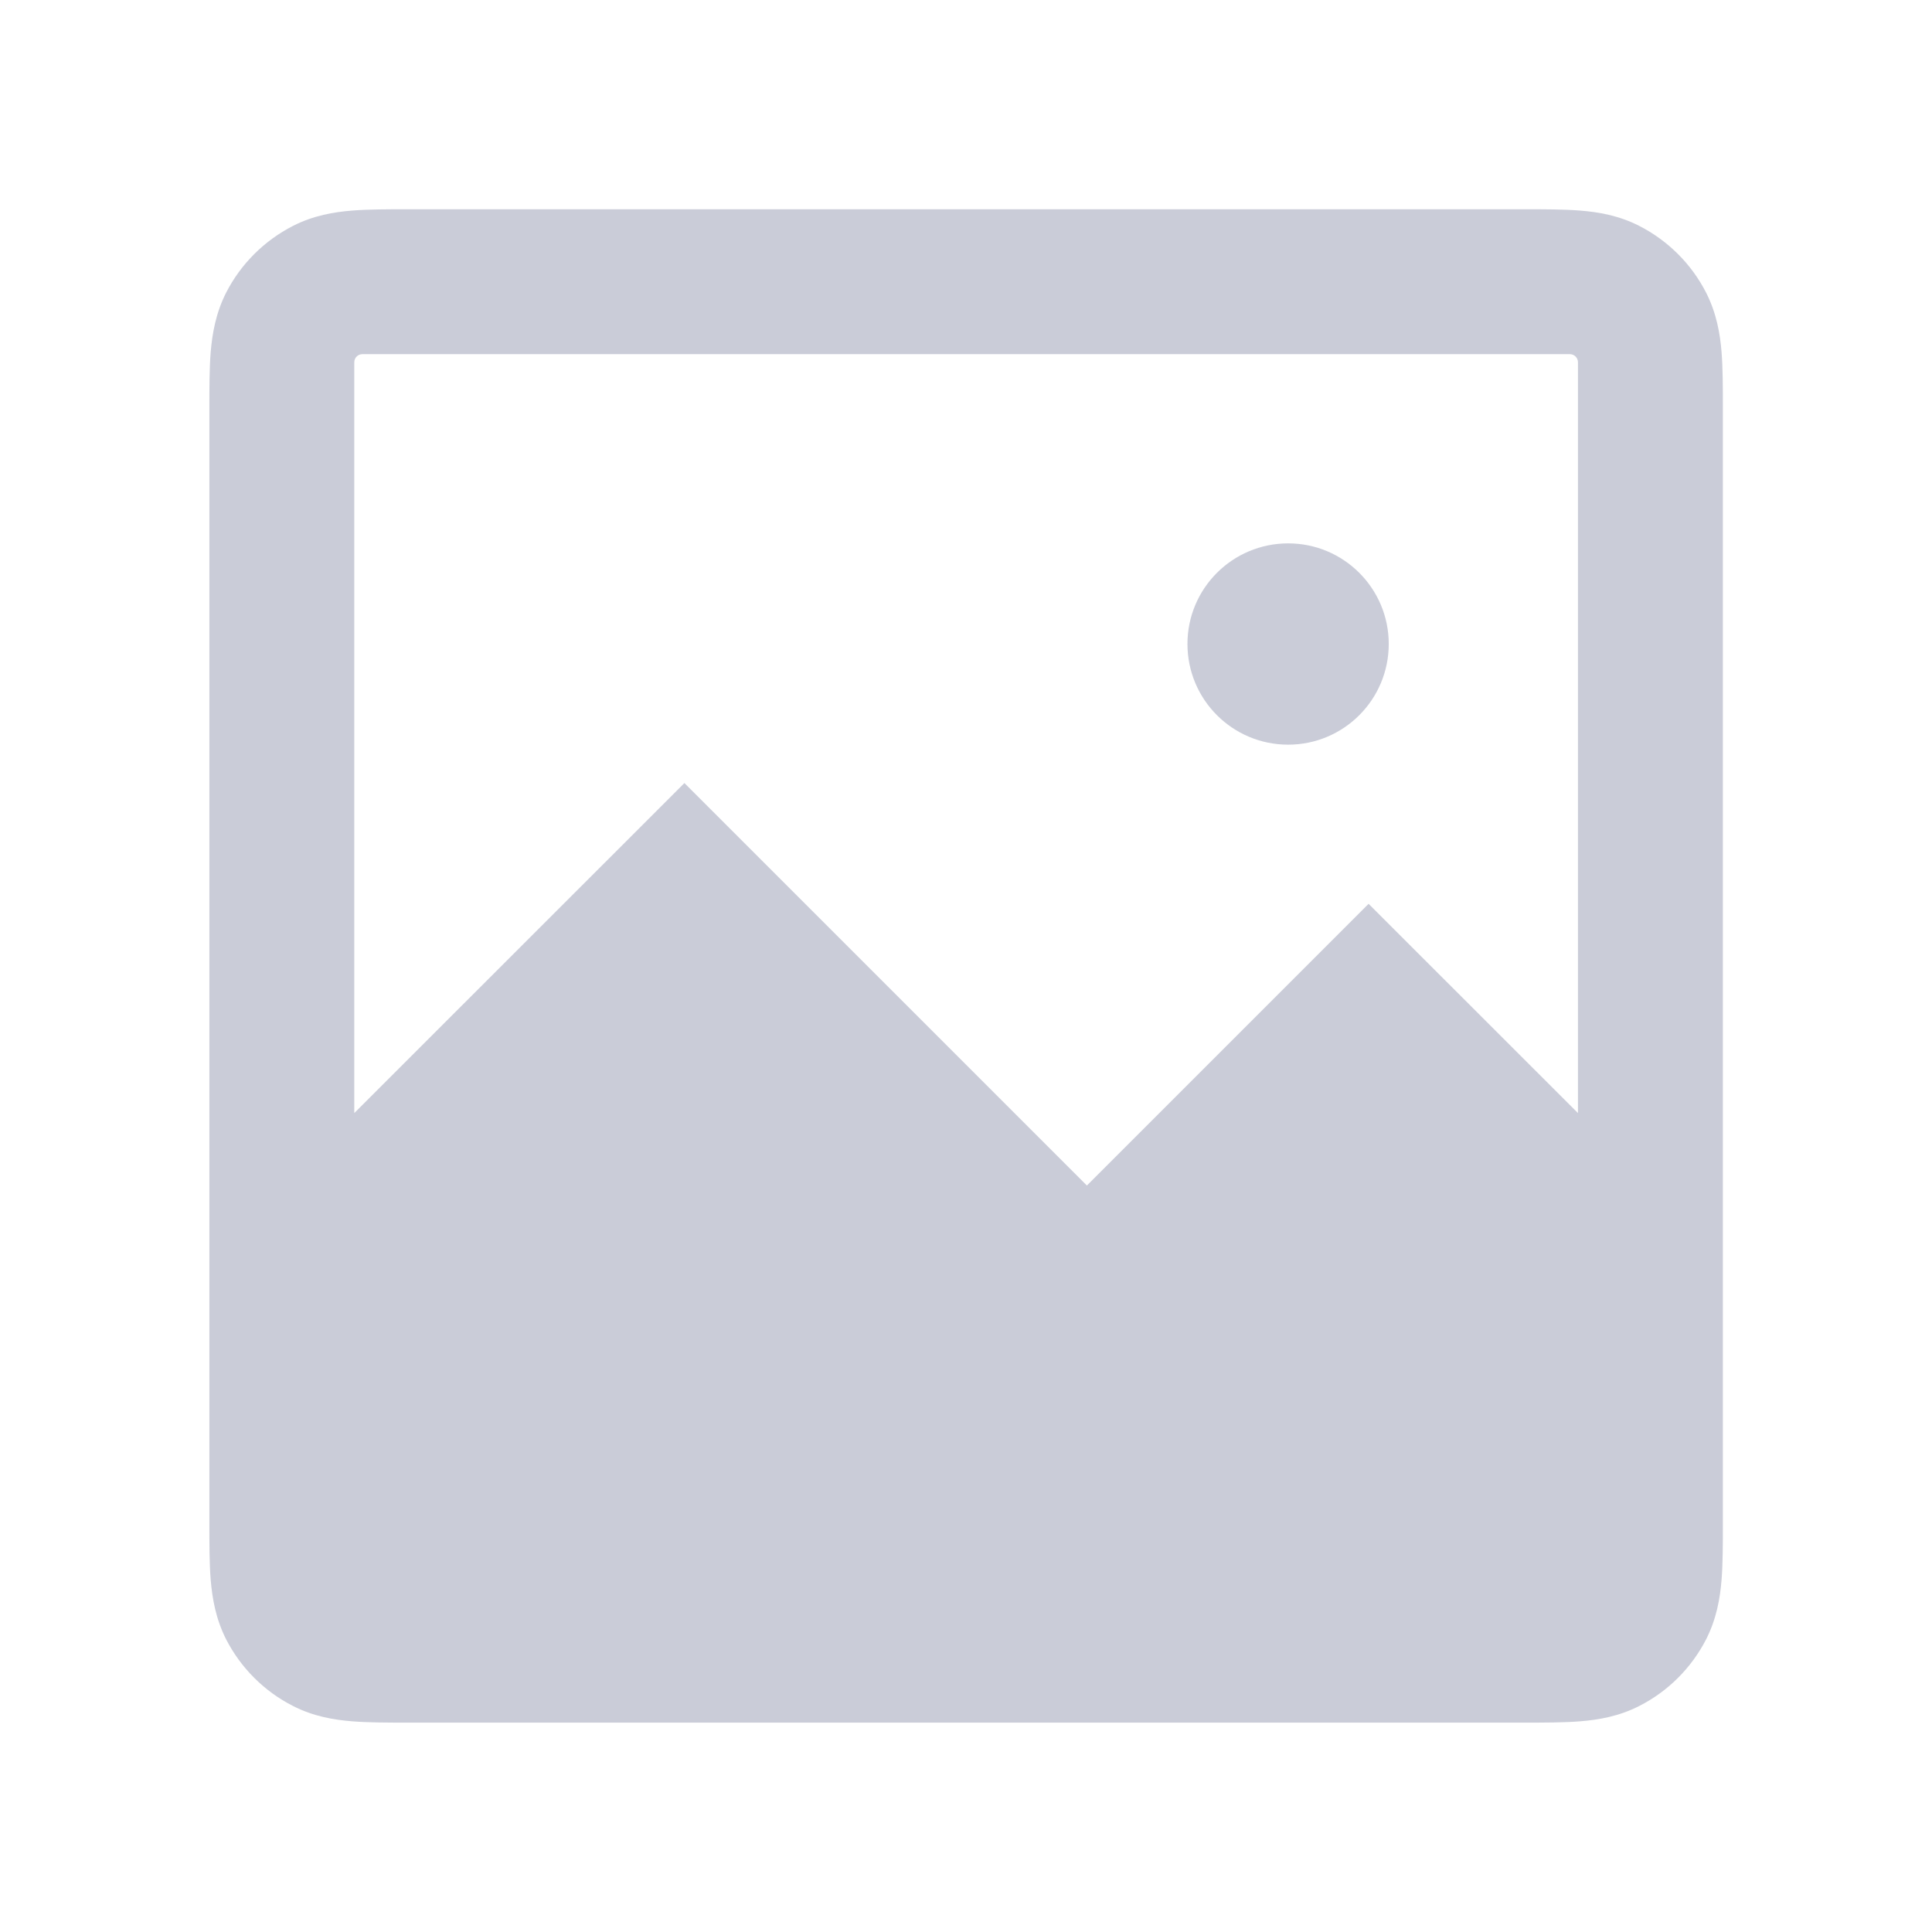
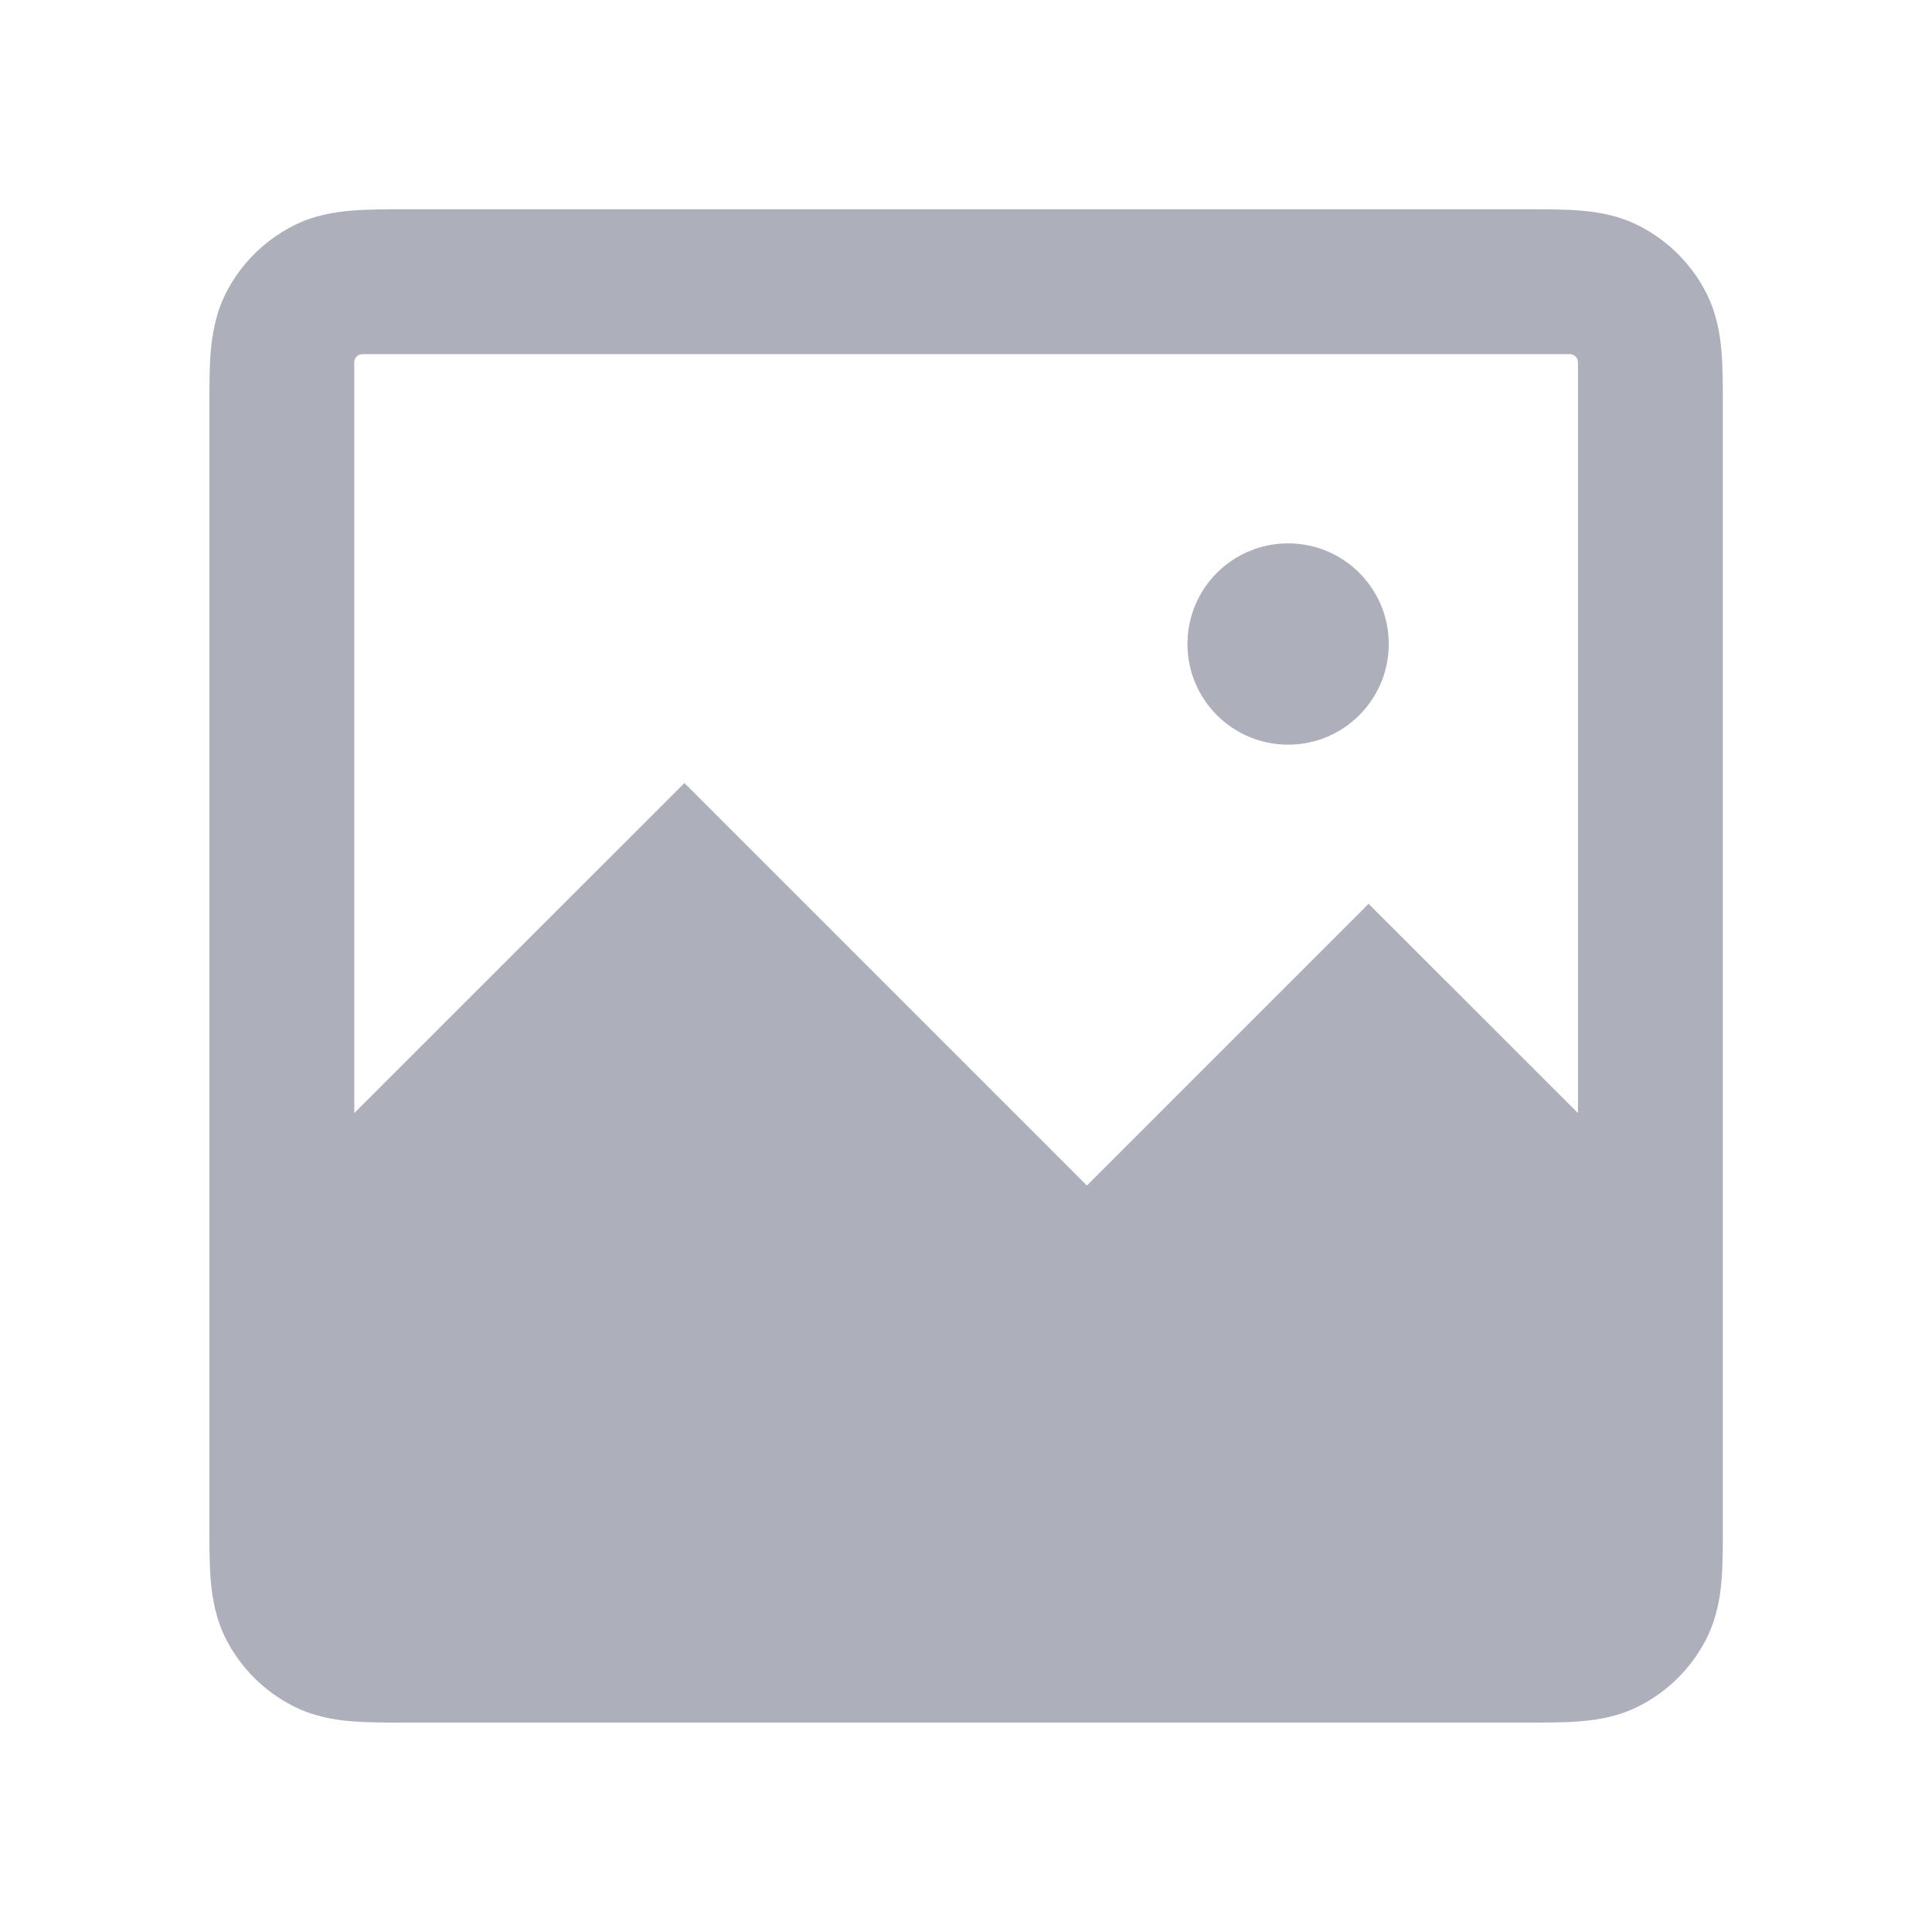
<svg xmlns="http://www.w3.org/2000/svg" width="16" height="16" viewBox="0 0 16 16" fill="none">
-   <path fill-rule="evenodd" clip-rule="evenodd" d="M3.381 1.733C3.212 1.733 3.05 1.733 2.914 1.744C2.766 1.756 2.596 1.784 2.426 1.871C2.188 1.993 1.994 2.186 1.872 2.425C1.786 2.595 1.758 2.765 1.745 2.913C1.734 3.049 1.734 3.21 1.734 3.38V12.62C1.734 12.789 1.734 12.95 1.745 13.086C1.758 13.235 1.786 13.405 1.872 13.575C1.994 13.813 2.188 14.007 2.426 14.128C2.596 14.215 2.766 14.243 2.914 14.255C3.05 14.266 3.212 14.266 3.381 14.266H12.621C12.79 14.266 12.952 14.266 13.088 14.255C13.236 14.243 13.406 14.215 13.576 14.128C13.814 14.007 14.008 13.813 14.13 13.575C14.216 13.405 14.245 13.235 14.257 13.086C14.268 12.95 14.268 12.789 14.268 12.62V3.38C14.268 3.21 14.268 3.049 14.257 2.913C14.245 2.765 14.216 2.595 14.13 2.425C14.008 2.186 13.814 1.993 13.576 1.871C13.406 1.784 13.236 1.756 13.088 1.744C12.952 1.733 12.79 1.733 12.621 1.733H3.381ZM2.934 3C2.934 2.963 2.964 2.933 3.001 2.933H13.001C13.038 2.933 13.068 2.963 13.068 3V9.218L11.334 7.485L9.001 9.818L5.668 6.485L2.934 9.218V3ZM11.501 5.333C11.501 5.794 11.128 6.167 10.668 6.167C10.207 6.167 9.834 5.794 9.834 5.333C9.834 4.873 10.207 4.5 10.668 4.5C11.128 4.5 11.501 4.873 11.501 5.333Z" fill="#CACCD8" />
+   <path fill-rule="evenodd" clip-rule="evenodd" d="M3.381 1.733C3.212 1.733 3.05 1.733 2.914 1.744C2.766 1.756 2.596 1.784 2.426 1.871C2.188 1.993 1.994 2.186 1.872 2.425C1.786 2.595 1.758 2.765 1.745 2.913C1.734 3.049 1.734 3.21 1.734 3.38V12.62C1.734 12.789 1.734 12.95 1.745 13.086C1.758 13.235 1.786 13.405 1.872 13.575C1.994 13.813 2.188 14.007 2.426 14.128C2.596 14.215 2.766 14.243 2.914 14.255C3.05 14.266 3.212 14.266 3.381 14.266H12.621C12.79 14.266 12.952 14.266 13.088 14.255C13.236 14.243 13.406 14.215 13.576 14.128C13.814 14.007 14.008 13.813 14.13 13.575C14.216 13.405 14.245 13.235 14.257 13.086C14.268 12.95 14.268 12.789 14.268 12.62V3.38C14.268 3.21 14.268 3.049 14.257 2.913C14.245 2.765 14.216 2.595 14.13 2.425C14.008 2.186 13.814 1.993 13.576 1.871C13.406 1.784 13.236 1.756 13.088 1.744C12.952 1.733 12.79 1.733 12.621 1.733H3.381ZM2.934 3C2.934 2.963 2.964 2.933 3.001 2.933H13.001C13.038 2.933 13.068 2.963 13.068 3V9.218L11.334 7.485L9.001 9.818L5.668 6.485L2.934 9.218V3ZM11.501 5.333C11.501 5.794 11.128 6.167 10.668 6.167C10.207 6.167 9.834 5.794 9.834 5.333C9.834 4.873 10.207 4.5 10.668 4.5C11.128 4.5 11.501 4.873 11.501 5.333Z" fill="#ADAFBB" />
</svg>
